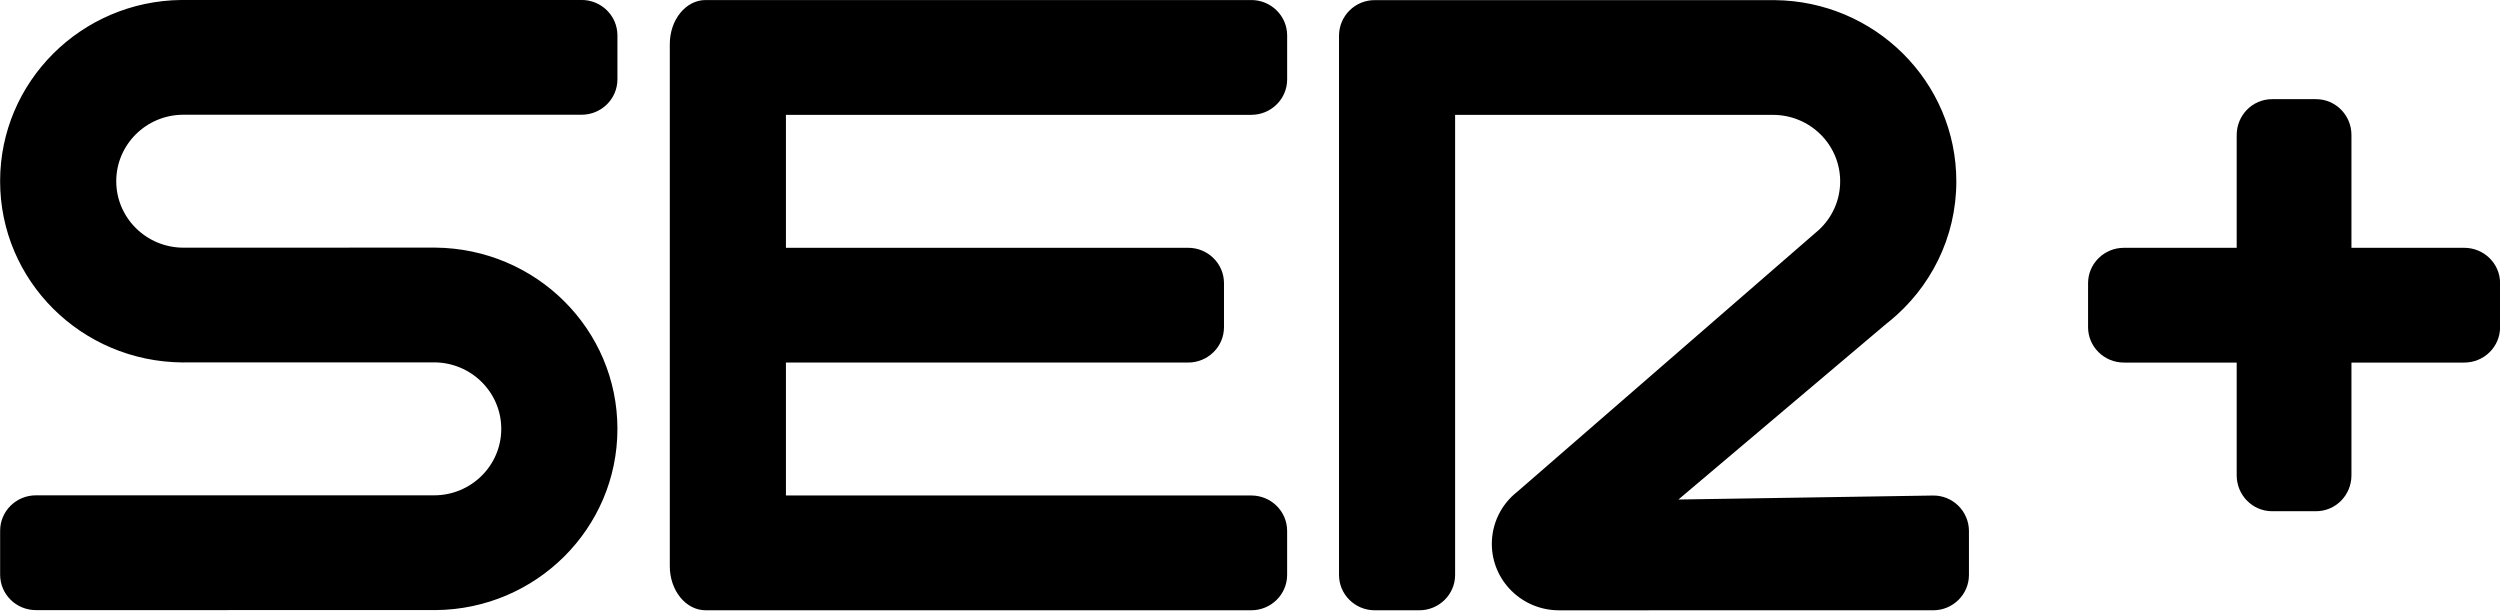
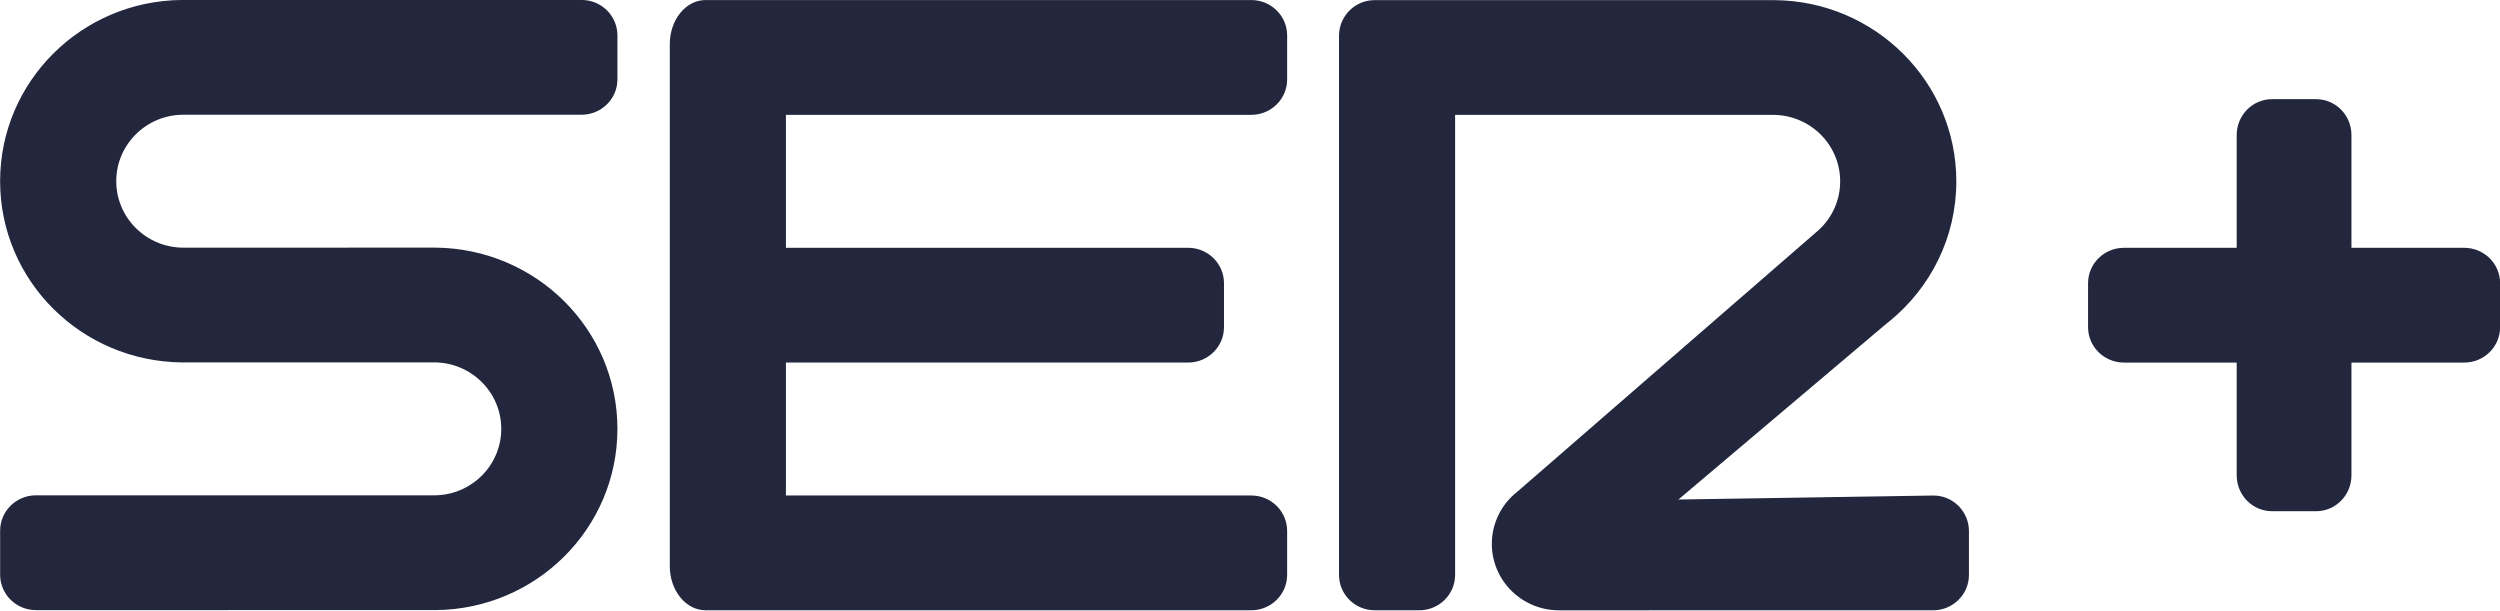
<svg xmlns="http://www.w3.org/2000/svg" width="800" height="195.3" version="1.1" viewBox="0 0 639.99 156.24">
-   <g transform="matrix(6.3 0 0 6.3 -1109.6 -1582.7)">
-     <g transform="matrix(.80002 0 0 .80002 152.13 199.22)" fill-rule="evenodd">
-       <path d="m65.834 95.999 27.716-1e-3c1.005 0 1.821-0.805 1.821-1.798v-2.234c0-0.993-0.815-1.798-1.821-1.798h-23.636v-6.752h20.429c1.005 0 1.821-0.804 1.821-1.797v-2.235c0-0.993-0.815-1.797-1.821-1.797h-20.429v-6.753h23.637c1.005 0 1.821-0.805 1.821-1.798v-2.235c0-0.992-0.815-1.798-1.821-1.798h-27.717c-1.004 0-1.819 1.002-1.819 2.237v26.521c1e-3 1.235 0.815 2.237 1.819 2.237zm33.989 0h2.259c1.005 0 1.821-0.804 1.821-1.797v-23.366h16.159c1.878 0.007 3.399 1.516 3.399 3.377 0 0.962-0.408 1.831-1.061 2.446l-15.348 13.327c-0.81 0.635-1.284 1.608-1.284 2.639 0 1.864 1.528 3.375 3.413 3.375l19.004-1e-3c1.003 0 1.817-0.805 1.817-1.798v-2.234c-3e-3 -0.48-0.196-0.939-0.537-1.276-0.341-0.337-0.801-0.525-1.28-0.521l-12.939 0.203 10.567-8.934 0.161-0.128c2.07-1.689 3.387-4.242 3.387-7.098 0-5.056-4.126-9.159-9.228-9.205h-20.308c-0.479-0.004-0.94 0.184-1.281 0.521-0.341 0.337-0.535 0.796-0.538 1.276v27.398c0 0.992 0.813 1.796 1.819 1.796zm-68.005-0.009 20.308-1e-3c5.103-0.045 9.229-4.149 9.229-9.205s-4.124-9.162-9.257-9.206l-12.799 0.003c-1.877-0.008-3.4-1.518-3.4-3.376 0-1.86 1.521-3.37 3.4-3.376h20.236c1.004 0 1.82-0.805 1.82-1.798v-2.234c0-0.993-0.815-1.798-1.82-1.798l-20.308 1e-3c-5.103 0.044-9.227 4.149-9.227 9.205 0 5.057 4.124 9.161 9.256 9.205l12.799-0.003c1.878 0.009 3.4 1.519 3.4 3.377 0 1.86-1.522 3.37-3.4 3.376h-20.237c-1.004 0-1.817 0.805-1.817 1.798v2.234c0 0.993 0.813 1.798 1.817 1.798z" fill-rule="nonzero" />
+   <g transform="matrix(6.3 0 0 6.3 -1109.6 -1582.7)" fill="#22273d">
+     <g transform="matrix(.80002 0 0 .80002 152.13 199.22)" fill="#22273d" fill-rule="evenodd">
+       <path d="m65.834 95.999 27.716-1e-3c1.005 0 1.821-0.805 1.821-1.798v-2.234c0-0.993-0.815-1.798-1.821-1.798h-23.636v-6.752h20.429c1.005 0 1.821-0.804 1.821-1.797v-2.235c0-0.993-0.815-1.797-1.821-1.797h-20.429v-6.753h23.637c1.005 0 1.821-0.805 1.821-1.798v-2.235c0-0.992-0.815-1.798-1.821-1.798h-27.717c-1.004 0-1.819 1.002-1.819 2.237v26.521c1e-3 1.235 0.815 2.237 1.819 2.237zm33.989 0h2.259c1.005 0 1.821-0.804 1.821-1.797v-23.366h16.159c1.878 0.007 3.399 1.516 3.399 3.377 0 0.962-0.408 1.831-1.061 2.446l-15.348 13.327c-0.81 0.635-1.284 1.608-1.284 2.639 0 1.864 1.528 3.375 3.413 3.375l19.004-1e-3c1.003 0 1.817-0.805 1.817-1.798v-2.234c-3e-3 -0.48-0.196-0.939-0.537-1.276-0.341-0.337-0.801-0.525-1.28-0.521l-12.939 0.203 10.567-8.934 0.161-0.128c2.07-1.689 3.387-4.242 3.387-7.098 0-5.056-4.126-9.159-9.228-9.205h-20.308c-0.479-0.004-0.94 0.184-1.281 0.521-0.341 0.337-0.535 0.796-0.538 1.276v27.398c0 0.992 0.813 1.796 1.819 1.796zm-68.005-0.009 20.308-1e-3c5.103-0.045 9.229-4.149 9.229-9.205s-4.124-9.162-9.257-9.206l-12.799 0.003c-1.877-0.008-3.4-1.518-3.4-3.376 0-1.86 1.521-3.37 3.4-3.376h20.236c1.004 0 1.82-0.805 1.82-1.798v-2.234c0-0.993-0.815-1.798-1.82-1.798l-20.308 1e-3c-5.103 0.044-9.227 4.149-9.227 9.205 0 5.057 4.124 9.161 9.256 9.205l12.799-0.003c1.878 0.009 3.4 1.519 3.4 3.377 0 1.86-1.522 3.37-3.4 3.376h-20.237c-1.004 0-1.817 0.805-1.817 1.798v2.234c0 0.993 0.813 1.798 1.817 1.798z" fill="#22273d" fill-rule="nonzero" />
    </g>
  </g>
-   <g transform="matrix(6.3 0 0 6.3 -781.3 -1582.7)">
-     <g transform="matrix(.80002 0 0 .80002 152.13 199.22)" fill-rule="evenodd">
-       <path d="m80.261 70.038c-0.993 0-1.797 0.815-1.797 1.821v5.729h-5.728c-1.005 0-1.821 0.804-1.821 1.797v2.235c0 0.993 0.816 1.797 1.821 1.797h5.728v5.729c0 1.005 0.804 1.821 1.797 1.821h2.235c0.993 0 1.797-0.815 1.797-1.821v-5.729h5.729c1.005 0 1.821-0.804 1.821-1.797v-2.235c0-0.993-0.815-1.797-1.821-1.797h-5.729v-5.729c0-1.005-0.804-1.821-1.797-1.821z" />
+   <g transform="matrix(6.3 0 0 6.3 -781.3 -1582.7)" fill="#22273d">
+     <g transform="matrix(.80002 0 0 .80002 152.13 199.22)" fill="#22273d" fill-rule="evenodd">
+       <path d="m80.261 70.038c-0.993 0-1.797 0.815-1.797 1.821v5.729h-5.728c-1.005 0-1.821 0.804-1.821 1.797v2.235c0 0.993 0.816 1.797 1.821 1.797h5.728v5.729c0 1.005 0.804 1.821 1.797 1.821h2.235c0.993 0 1.797-0.815 1.797-1.821v-5.729h5.729c1.005 0 1.821-0.804 1.821-1.797v-2.235c0-0.993-0.815-1.797-1.821-1.797h-5.729v-5.729c0-1.005-0.804-1.821-1.797-1.821z" fill="#22273d" />
    </g>
  </g>
</svg>
